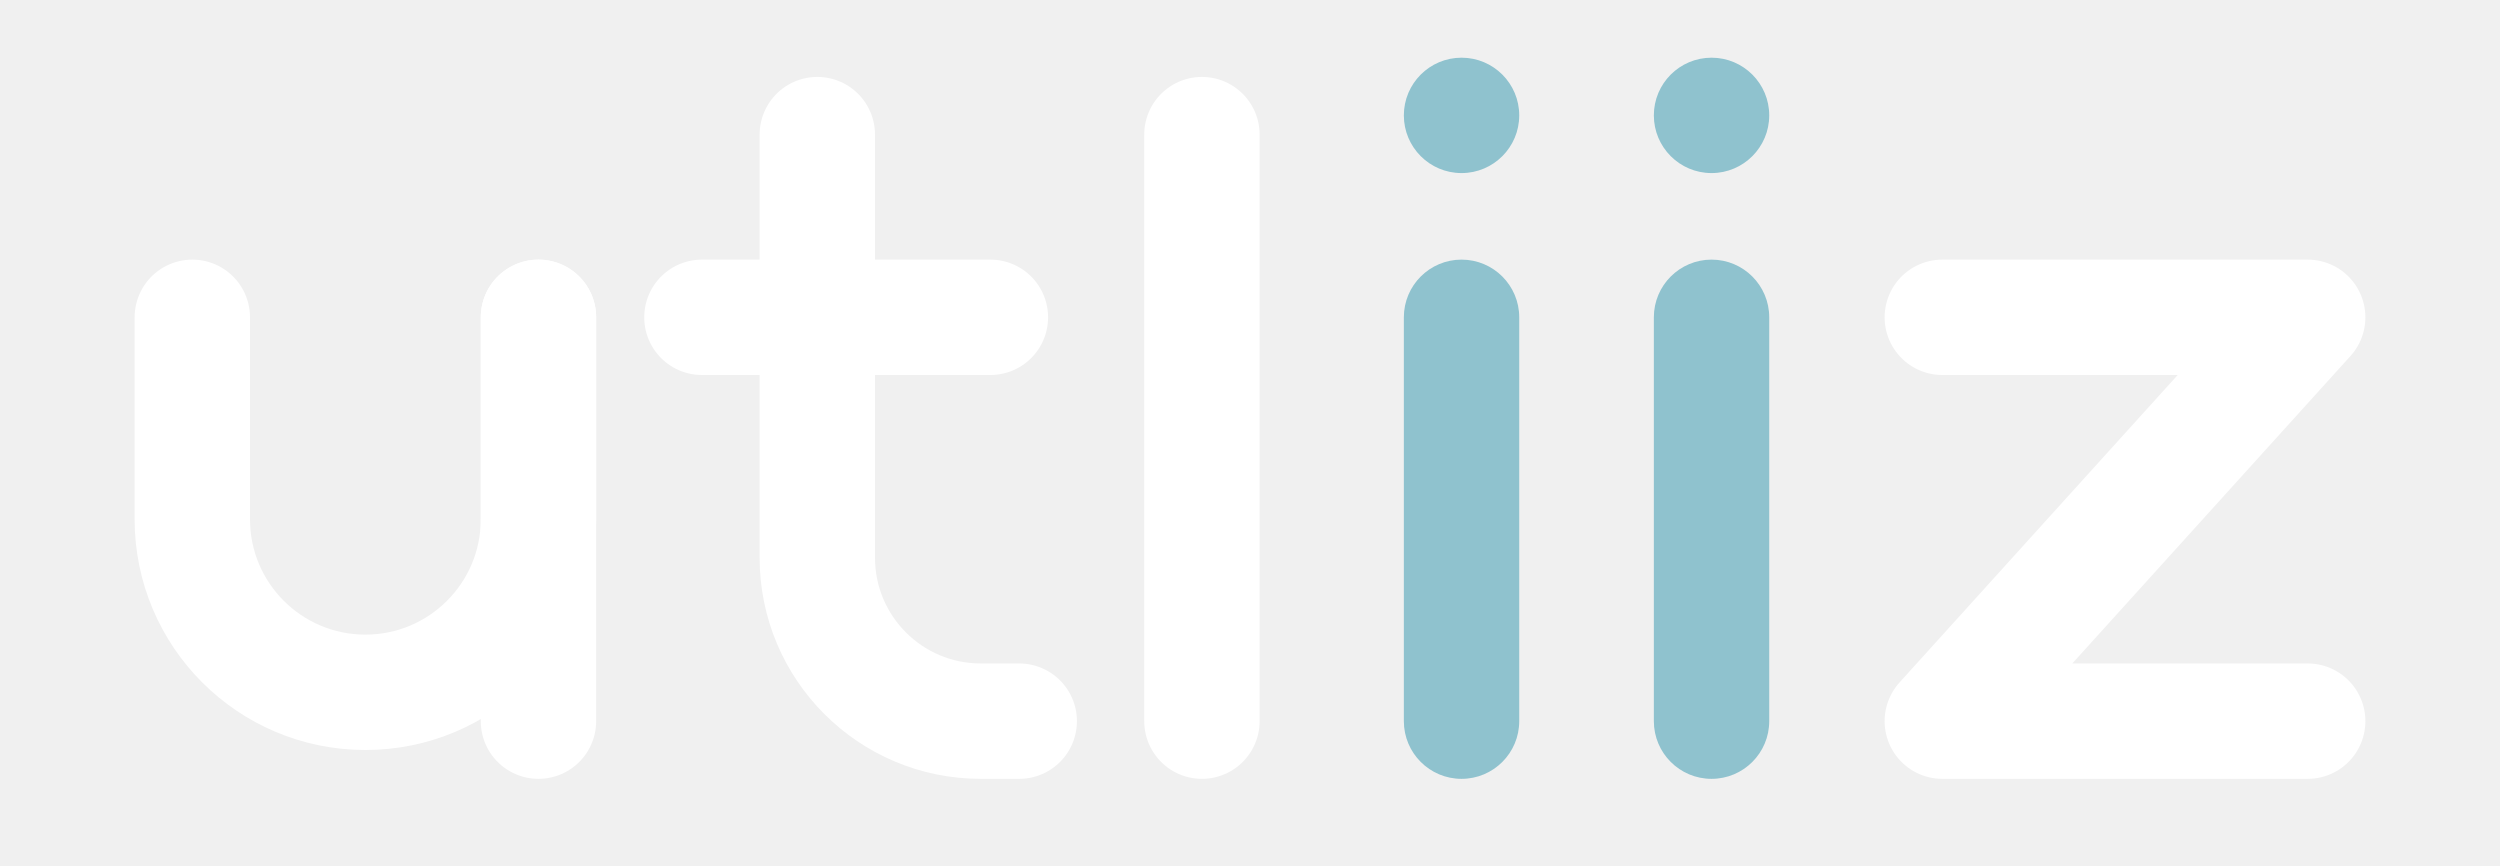
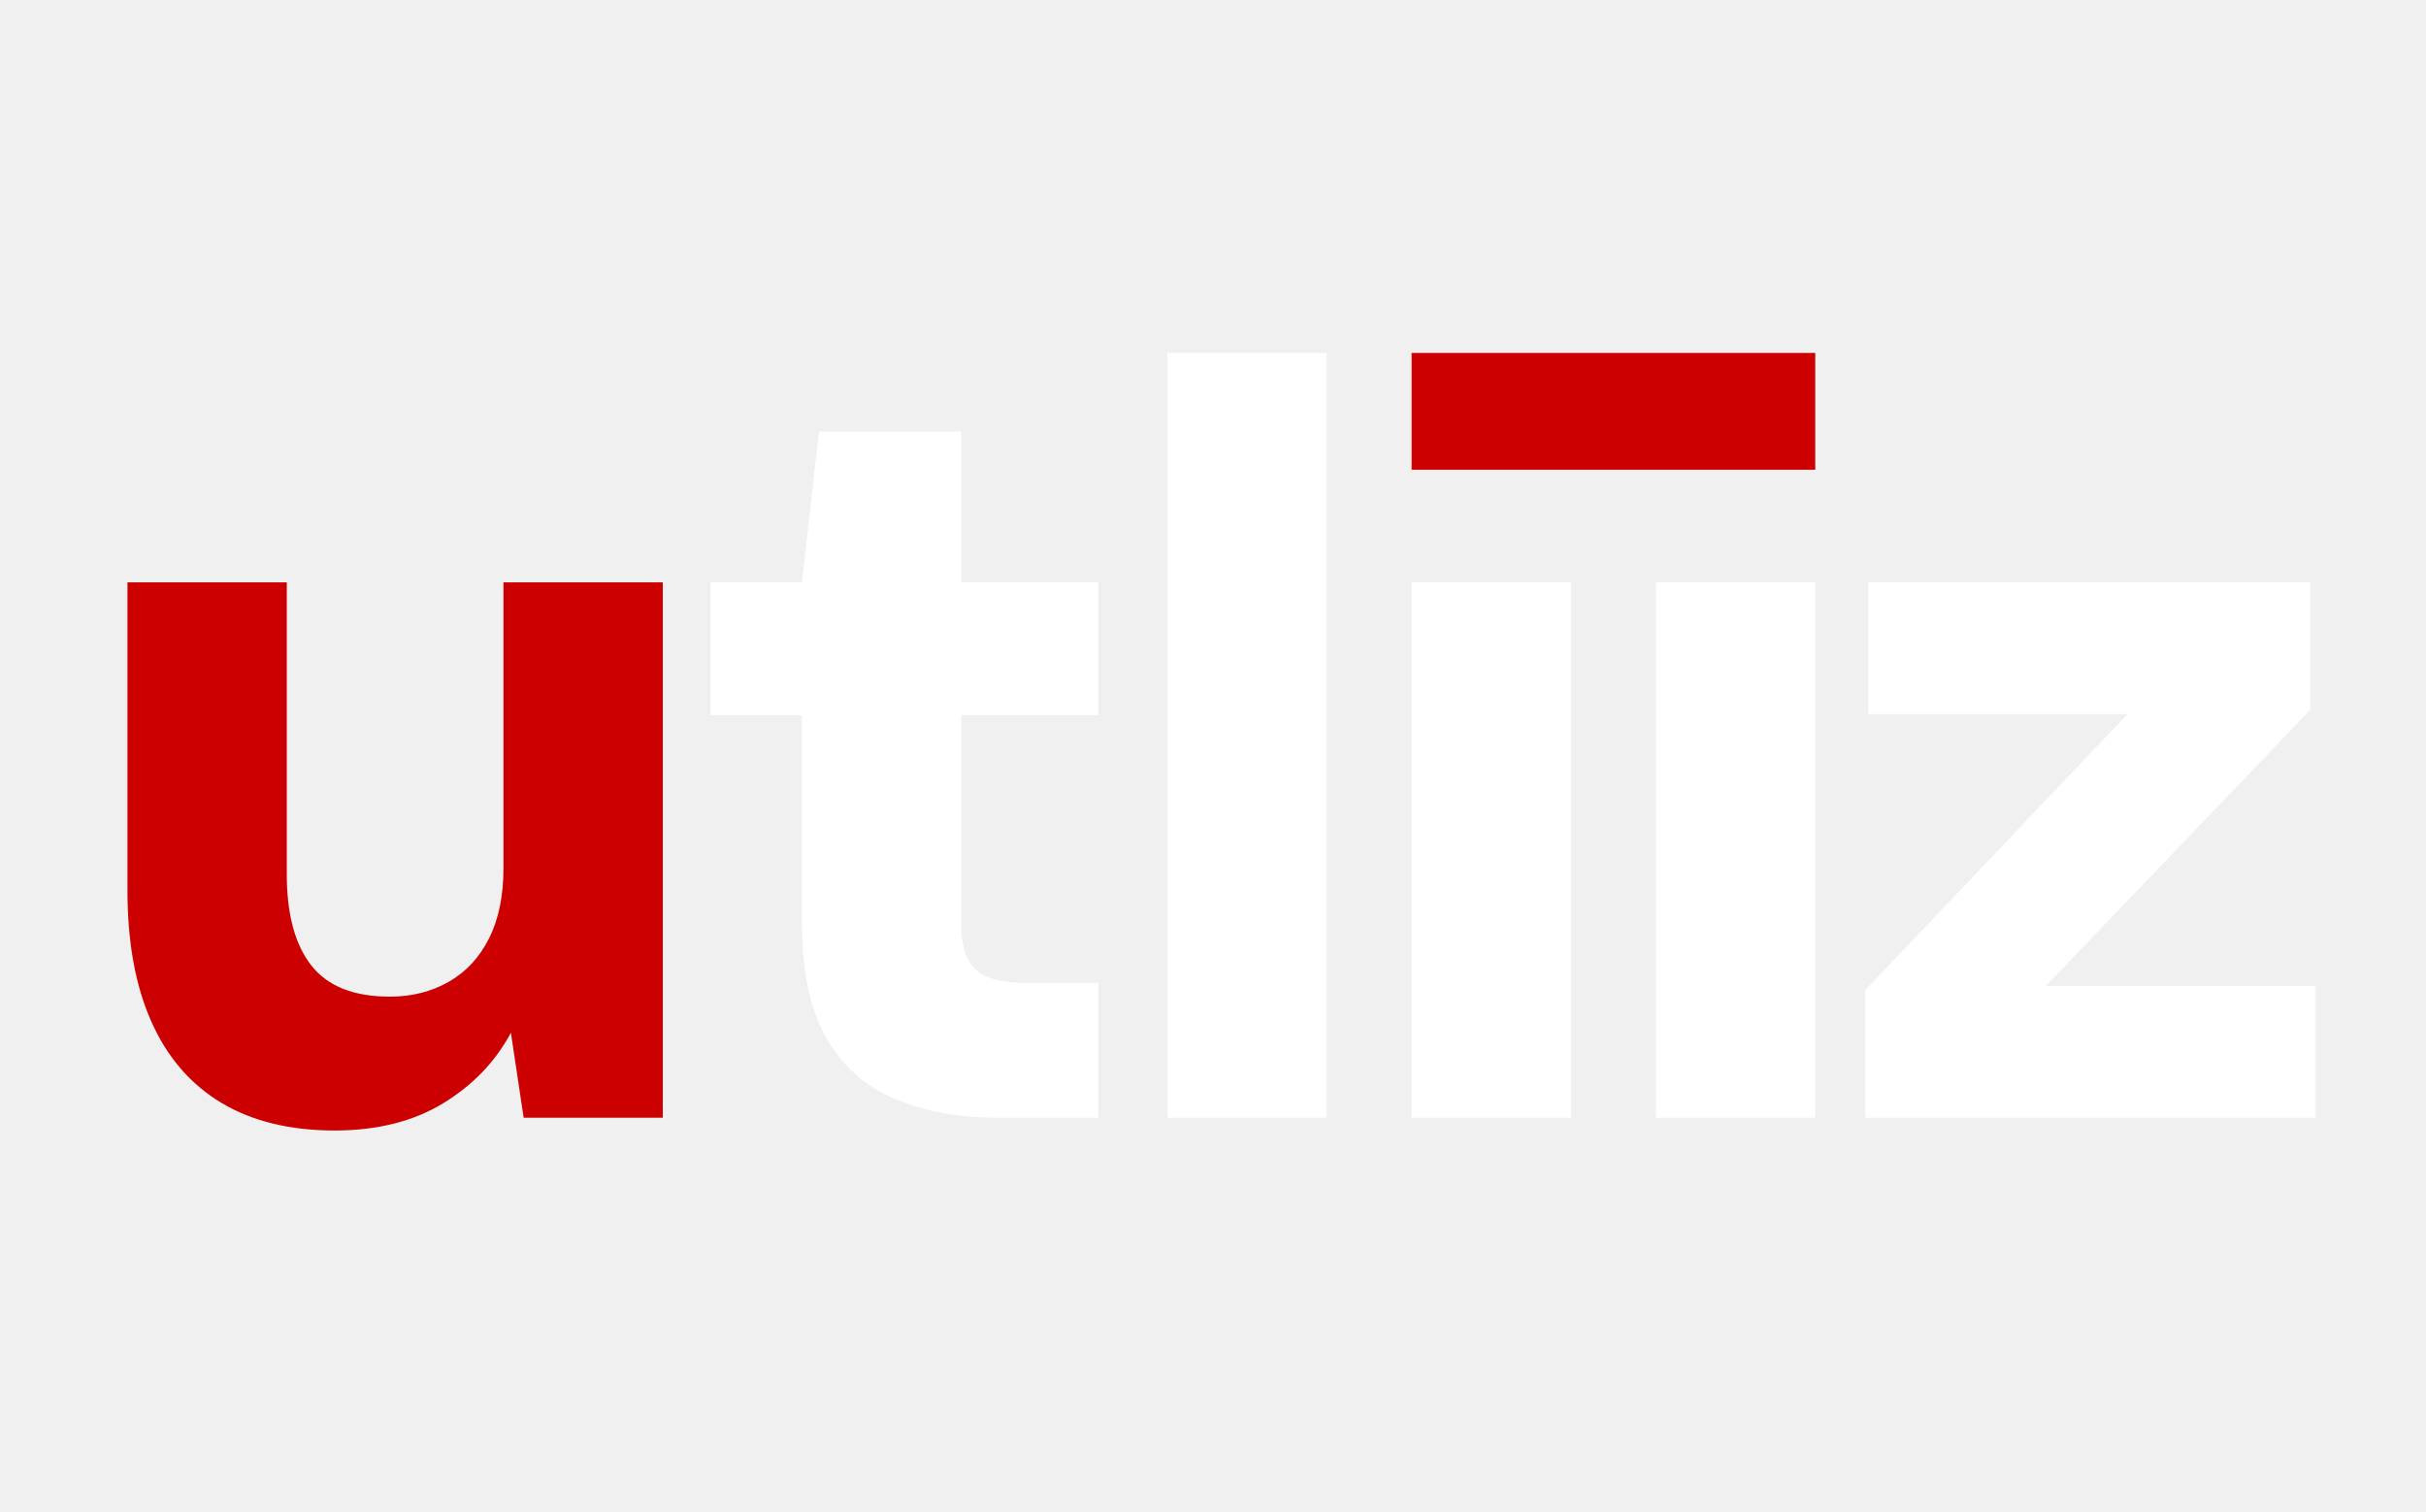
- <svg xmlns="http://www.w3.org/2000/svg" viewBox="0 0 520 180" width="520" height="180">
-   <g fill="none" stroke="#ffffff" stroke-width="24" stroke-linecap="round" stroke-linejoin="round">
-     <path d="M40 66 V108 A36 36 0 0 0 112 108 V66" />
-     <path d="M112 66 V150" />
-     <path d="M170 28 V116 A34 34 0 0 0 204 150 H212" />
-     <path d="M146 66 H206" />
-     <path d="M250 28 V150" />
-     <path d="M404 66 H480 L404 150 H480" />
-   </g>
-   <g fill="#8FC2CE">
-     <rect x="292" y="54" width="24" height="108" rx="12" />
-     <circle cx="304" cy="24" r="12" />
-     <rect x="344" y="54" width="24" height="108" rx="12" />
-     <circle cx="356" cy="24" r="12" />
-   </g>
+ <svg xmlns="http://www.w3.org/2000/svg" viewBox="-6 -105.2 228.4 142.2" width="228" height="142">
+   <path d="M25.5 1.2Q19.2 1.2 14.85 -1.4Q10.5 -4 8.25 -9.05Q6 -14.1 6 -21.4L6 -50.4L21 -50.4L21 -22.9Q21 -17.3 23.3 -14.35Q25.6 -11.4 30.7 -11.4Q33.8 -11.4 36.25 -12.8Q38.7 -14.2 40.05 -16.9Q41.4 -19.6 41.4 -23.5L41.4 -50.4L56.4 -50.4L56.4 0L43.3 0L42.1 -8L42.1 -8Q39.9 -3.9 35.7 -1.35Q31.5 1.2 25.5 1.2Z" fill="#CC0000" />
+   <path d="M88 0Q82.5 0 78.3 -1.75Q74.1 -3.5 71.8 -7.5Q69.5 -11.5 69.5 -18.4L69.5 -37.9L60.9 -37.9L60.9 -50.4L69.5 -50.4L71.1 -64.6L84.5 -64.6L84.5 -50.4L97.4 -50.4L97.4 -37.9L84.5 -37.9L84.5 -18.2Q84.5 -15.2 85.85 -13.95Q87.2 -12.7 90.5 -12.7L97.4 -12.7L97.4 0Z" fill="#ffffff" />
+   <path d="M103.9 0L103.9 -72L118.9 -72L118.9 0Z" fill="#ffffff" />
+   <path d="M126.9 0L126.9 -50.4L141.9 -50.4L141.9 0Z" fill="#ffffff" />
+   <path d="M149.9 0L149.9 -50.4L164.9 -50.4L164.9 0Z" fill="#ffffff" />
+   <path d="M169.6 0L169.6 -12L194.3 -38L169.9 -38L169.9 -50.4L211.5 -50.4L211.5 -38.4L186.6 -12.4L212 -12.4L212 0Z" fill="#ffffff" />
+   <rect x="126.9" y="-72.0" width="38.0" height="11" fill="#CC0000" />
</svg>
